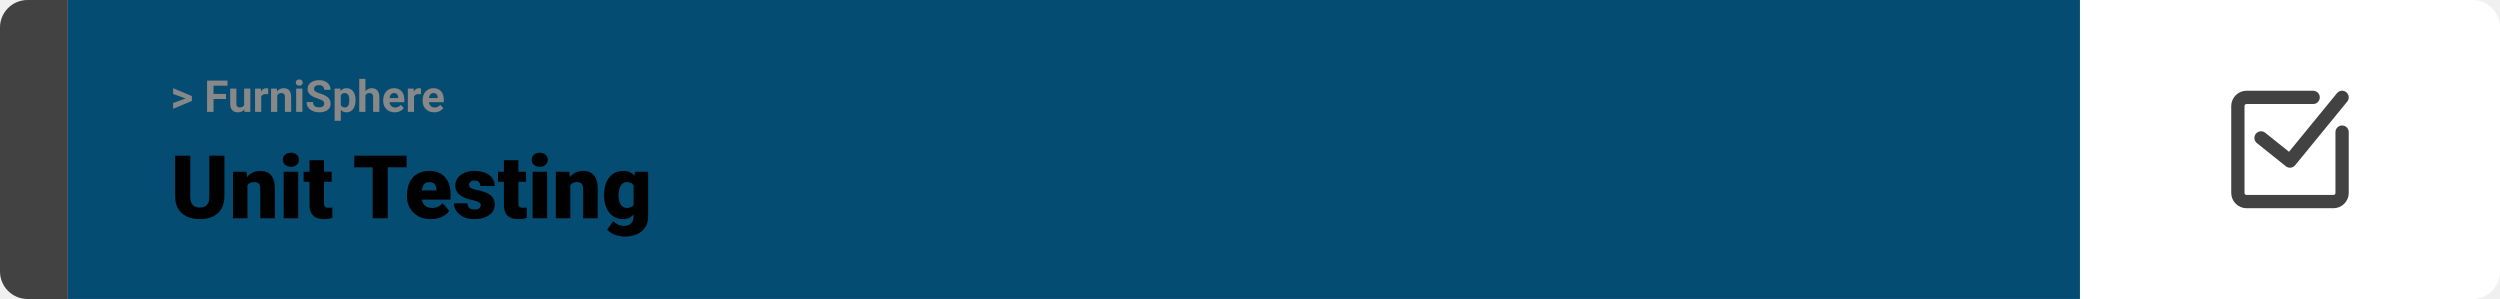
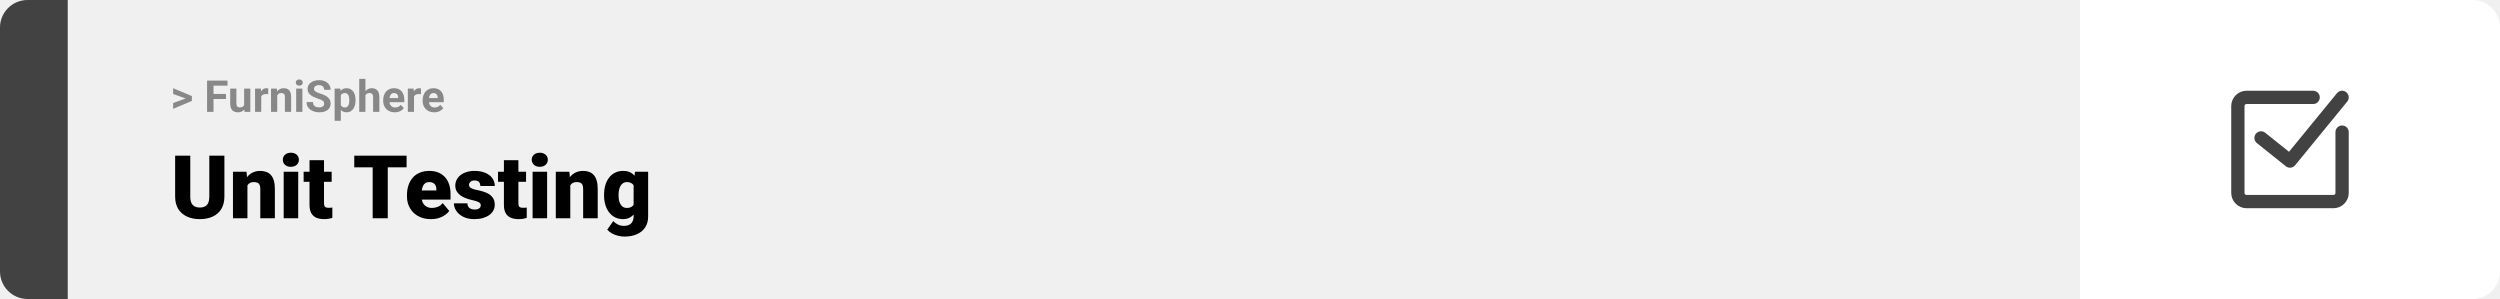
<svg xmlns="http://www.w3.org/2000/svg" width="1363" height="163" viewBox="0 0 1363 163" fill="none">
  <path d="M0 15C0 6.716 6.716 0 15 0H37V163H15C6.716 163 0 156.284 0 148V15Z" fill="#424242" />
-   <rect width="1097" height="163" transform="translate(37)" fill="#054C73" />
+   <rect width="1097" height="163" transform="translate(37)" fill="#F0F0F0" />
  <path d="M101.906 53.922L94.394 51.238V48.086L104.602 52.375V54.637L101.906 53.922ZM94.394 56.172L101.918 53.43L104.602 52.785V55.035L94.394 59.324V56.172ZM116.414 43.938V61H112.898V43.938H116.414ZM123.211 51.227V53.969H115.453V51.227H123.211ZM124.031 43.938V46.691H115.453V43.938H124.031ZM133.102 57.965V48.32H136.477V61H133.301L133.102 57.965ZM133.477 55.363L134.473 55.34C134.473 56.184 134.375 56.969 134.18 57.695C133.984 58.414 133.691 59.039 133.301 59.57C132.91 60.094 132.418 60.504 131.824 60.801C131.23 61.09 130.531 61.234 129.727 61.234C129.109 61.234 128.539 61.148 128.016 60.977C127.5 60.797 127.055 60.52 126.68 60.145C126.312 59.762 126.023 59.273 125.812 58.68C125.609 58.078 125.508 57.355 125.508 56.512V48.32H128.883V56.535C128.883 56.91 128.926 57.227 129.012 57.484C129.105 57.742 129.234 57.953 129.398 58.117C129.562 58.281 129.754 58.398 129.973 58.469C130.199 58.539 130.449 58.574 130.723 58.574C131.418 58.574 131.965 58.434 132.363 58.152C132.77 57.871 133.055 57.488 133.219 57.004C133.391 56.512 133.477 55.965 133.477 55.363ZM142.43 51.086V61H139.055V48.32H142.23L142.43 51.086ZM146.25 48.238L146.191 51.367C146.027 51.344 145.828 51.324 145.594 51.309C145.367 51.285 145.16 51.273 144.973 51.273C144.496 51.273 144.082 51.336 143.73 51.461C143.387 51.578 143.098 51.754 142.863 51.988C142.637 52.223 142.465 52.508 142.348 52.844C142.238 53.18 142.176 53.562 142.16 53.992L141.48 53.781C141.48 52.961 141.562 52.207 141.727 51.52C141.891 50.824 142.129 50.219 142.441 49.703C142.762 49.188 143.152 48.789 143.613 48.508C144.074 48.227 144.602 48.086 145.195 48.086C145.383 48.086 145.574 48.102 145.77 48.133C145.965 48.156 146.125 48.191 146.25 48.238ZM151.148 51.027V61H147.773V48.32H150.938L151.148 51.027ZM150.656 54.215H149.742C149.742 53.277 149.863 52.434 150.105 51.684C150.348 50.926 150.688 50.281 151.125 49.75C151.562 49.211 152.082 48.801 152.684 48.52C153.293 48.23 153.973 48.086 154.723 48.086C155.316 48.086 155.859 48.172 156.352 48.344C156.844 48.516 157.266 48.789 157.617 49.164C157.977 49.539 158.25 50.035 158.438 50.652C158.633 51.27 158.73 52.023 158.73 52.914V61H155.332V52.902C155.332 52.34 155.254 51.902 155.098 51.59C154.941 51.277 154.711 51.059 154.406 50.934C154.109 50.801 153.742 50.734 153.305 50.734C152.852 50.734 152.457 50.824 152.121 51.004C151.793 51.184 151.52 51.434 151.301 51.754C151.09 52.066 150.93 52.434 150.82 52.855C150.711 53.277 150.656 53.73 150.656 54.215ZM164.859 48.32V61H161.473V48.32H164.859ZM161.262 45.016C161.262 44.523 161.434 44.117 161.777 43.797C162.121 43.477 162.582 43.316 163.16 43.316C163.73 43.316 164.188 43.477 164.531 43.797C164.883 44.117 165.059 44.523 165.059 45.016C165.059 45.508 164.883 45.914 164.531 46.234C164.188 46.555 163.73 46.715 163.16 46.715C162.582 46.715 162.121 46.555 161.777 46.234C161.434 45.914 161.262 45.508 161.262 45.016ZM176.742 56.535C176.742 56.23 176.695 55.957 176.602 55.715C176.516 55.465 176.352 55.238 176.109 55.035C175.867 54.824 175.527 54.617 175.09 54.414C174.652 54.211 174.086 54 173.391 53.781C172.617 53.531 171.883 53.25 171.188 52.938C170.5 52.625 169.891 52.262 169.359 51.848C168.836 51.426 168.422 50.938 168.117 50.383C167.82 49.828 167.672 49.184 167.672 48.449C167.672 47.738 167.828 47.094 168.141 46.516C168.453 45.93 168.891 45.43 169.453 45.016C170.016 44.594 170.68 44.27 171.445 44.043C172.219 43.816 173.066 43.703 173.988 43.703C175.246 43.703 176.344 43.93 177.281 44.383C178.219 44.836 178.945 45.457 179.461 46.246C179.984 47.035 180.246 47.938 180.246 48.953H176.754C176.754 48.453 176.648 48.016 176.438 47.641C176.234 47.258 175.922 46.957 175.5 46.738C175.086 46.52 174.562 46.41 173.93 46.41C173.32 46.41 172.812 46.504 172.406 46.691C172 46.871 171.695 47.117 171.492 47.43C171.289 47.734 171.188 48.078 171.188 48.461C171.188 48.75 171.258 49.012 171.398 49.246C171.547 49.48 171.766 49.699 172.055 49.902C172.344 50.105 172.699 50.297 173.121 50.477C173.543 50.656 174.031 50.832 174.586 51.004C175.516 51.285 176.332 51.602 177.035 51.953C177.746 52.305 178.34 52.699 178.816 53.137C179.293 53.574 179.652 54.07 179.895 54.625C180.137 55.18 180.258 55.809 180.258 56.512C180.258 57.254 180.113 57.918 179.824 58.504C179.535 59.09 179.117 59.586 178.57 59.992C178.023 60.398 177.371 60.707 176.613 60.918C175.855 61.129 175.008 61.234 174.07 61.234C173.227 61.234 172.395 61.125 171.574 60.906C170.754 60.68 170.008 60.34 169.336 59.887C168.672 59.434 168.141 58.855 167.742 58.152C167.344 57.449 167.145 56.617 167.145 55.656H170.672C170.672 56.188 170.754 56.637 170.918 57.004C171.082 57.371 171.312 57.668 171.609 57.895C171.914 58.121 172.273 58.285 172.688 58.387C173.109 58.488 173.57 58.539 174.07 58.539C174.68 58.539 175.18 58.453 175.57 58.281C175.969 58.109 176.262 57.871 176.449 57.566C176.645 57.262 176.742 56.918 176.742 56.535ZM185.812 50.758V65.875H182.438V48.32H185.566L185.812 50.758ZM193.84 54.52V54.766C193.84 55.688 193.73 56.543 193.512 57.332C193.301 58.121 192.988 58.809 192.574 59.395C192.16 59.973 191.645 60.426 191.027 60.754C190.418 61.074 189.715 61.234 188.918 61.234C188.145 61.234 187.473 61.078 186.902 60.766C186.332 60.453 185.852 60.016 185.461 59.453C185.078 58.883 184.77 58.223 184.535 57.473C184.301 56.723 184.121 55.918 183.996 55.059V54.414C184.121 53.492 184.301 52.648 184.535 51.883C184.77 51.109 185.078 50.441 185.461 49.879C185.852 49.309 186.328 48.867 186.891 48.555C187.461 48.242 188.129 48.086 188.895 48.086C189.699 48.086 190.406 48.238 191.016 48.543C191.633 48.848 192.148 49.285 192.562 49.855C192.984 50.426 193.301 51.105 193.512 51.895C193.73 52.684 193.84 53.559 193.84 54.52ZM190.453 54.766V54.52C190.453 53.98 190.406 53.484 190.312 53.031C190.227 52.57 190.086 52.168 189.891 51.824C189.703 51.48 189.453 51.215 189.141 51.027C188.836 50.832 188.465 50.734 188.027 50.734C187.566 50.734 187.172 50.809 186.844 50.957C186.523 51.105 186.262 51.32 186.059 51.602C185.855 51.883 185.703 52.219 185.602 52.609C185.5 53 185.438 53.441 185.414 53.934V55.562C185.453 56.141 185.562 56.66 185.742 57.121C185.922 57.574 186.199 57.934 186.574 58.199C186.949 58.465 187.441 58.598 188.051 58.598C188.496 58.598 188.871 58.5 189.176 58.305C189.48 58.102 189.727 57.824 189.914 57.473C190.109 57.121 190.246 56.715 190.324 56.254C190.41 55.793 190.453 55.297 190.453 54.766ZM199.23 43V61H195.855V43H199.23ZM198.75 54.215H197.824C197.832 53.332 197.949 52.52 198.176 51.777C198.402 51.027 198.727 50.379 199.148 49.832C199.57 49.277 200.074 48.848 200.66 48.543C201.254 48.238 201.91 48.086 202.629 48.086C203.254 48.086 203.82 48.176 204.328 48.355C204.844 48.527 205.285 48.809 205.652 49.199C206.027 49.582 206.316 50.086 206.52 50.711C206.723 51.336 206.824 52.094 206.824 52.984V61H203.426V52.961C203.426 52.398 203.344 51.957 203.18 51.637C203.023 51.309 202.793 51.078 202.488 50.945C202.191 50.805 201.824 50.734 201.387 50.734C200.902 50.734 200.488 50.824 200.145 51.004C199.809 51.184 199.539 51.434 199.336 51.754C199.133 52.066 198.984 52.434 198.891 52.855C198.797 53.277 198.75 53.73 198.75 54.215ZM215.227 61.234C214.242 61.234 213.359 61.078 212.578 60.766C211.797 60.445 211.133 60.004 210.586 59.441C210.047 58.879 209.633 58.227 209.344 57.484C209.055 56.734 208.91 55.938 208.91 55.094V54.625C208.91 53.664 209.047 52.785 209.32 51.988C209.594 51.191 209.984 50.5 210.492 49.914C211.008 49.328 211.633 48.879 212.367 48.566C213.102 48.246 213.93 48.086 214.852 48.086C215.75 48.086 216.547 48.234 217.242 48.531C217.938 48.828 218.52 49.25 218.988 49.797C219.465 50.344 219.824 51 220.066 51.766C220.309 52.523 220.43 53.367 220.43 54.297V55.703H210.352V53.453H217.113V53.195C217.113 52.727 217.027 52.309 216.855 51.941C216.691 51.566 216.441 51.27 216.105 51.051C215.77 50.832 215.34 50.723 214.816 50.723C214.371 50.723 213.988 50.82 213.668 51.016C213.348 51.211 213.086 51.484 212.883 51.836C212.688 52.188 212.539 52.602 212.438 53.078C212.344 53.547 212.297 54.062 212.297 54.625V55.094C212.297 55.602 212.367 56.07 212.508 56.5C212.656 56.93 212.863 57.301 213.129 57.613C213.402 57.926 213.73 58.168 214.113 58.34C214.504 58.512 214.945 58.598 215.438 58.598C216.047 58.598 216.613 58.48 217.137 58.246C217.668 58.004 218.125 57.641 218.508 57.156L220.148 58.938C219.883 59.32 219.52 59.688 219.059 60.039C218.605 60.391 218.059 60.68 217.418 60.906C216.777 61.125 216.047 61.234 215.227 61.234ZM225.727 51.086V61H222.352V48.32H225.527L225.727 51.086ZM229.547 48.238L229.488 51.367C229.324 51.344 229.125 51.324 228.891 51.309C228.664 51.285 228.457 51.273 228.27 51.273C227.793 51.273 227.379 51.336 227.027 51.461C226.684 51.578 226.395 51.754 226.16 51.988C225.934 52.223 225.762 52.508 225.645 52.844C225.535 53.18 225.473 53.562 225.457 53.992L224.777 53.781C224.777 52.961 224.859 52.207 225.023 51.52C225.188 50.824 225.426 50.219 225.738 49.703C226.059 49.188 226.449 48.789 226.91 48.508C227.371 48.227 227.898 48.086 228.492 48.086C228.68 48.086 228.871 48.102 229.066 48.133C229.262 48.156 229.422 48.191 229.547 48.238ZM236.742 61.234C235.758 61.234 234.875 61.078 234.094 60.766C233.312 60.445 232.648 60.004 232.102 59.441C231.562 58.879 231.148 58.227 230.859 57.484C230.57 56.734 230.426 55.938 230.426 55.094V54.625C230.426 53.664 230.562 52.785 230.836 51.988C231.109 51.191 231.5 50.5 232.008 49.914C232.523 49.328 233.148 48.879 233.883 48.566C234.617 48.246 235.445 48.086 236.367 48.086C237.266 48.086 238.062 48.234 238.758 48.531C239.453 48.828 240.035 49.25 240.504 49.797C240.98 50.344 241.34 51 241.582 51.766C241.824 52.523 241.945 53.367 241.945 54.297V55.703H231.867V53.453H238.629V53.195C238.629 52.727 238.543 52.309 238.371 51.941C238.207 51.566 237.957 51.27 237.621 51.051C237.285 50.832 236.855 50.723 236.332 50.723C235.887 50.723 235.504 50.82 235.184 51.016C234.863 51.211 234.602 51.484 234.398 51.836C234.203 52.188 234.055 52.602 233.953 53.078C233.859 53.547 233.812 54.062 233.812 54.625V55.094C233.812 55.602 233.883 56.07 234.023 56.5C234.172 56.93 234.379 57.301 234.645 57.613C234.918 57.926 235.246 58.168 235.629 58.34C236.02 58.512 236.461 58.598 236.953 58.598C237.562 58.598 238.129 58.48 238.652 58.246C239.184 58.004 239.641 57.641 240.023 57.156L241.664 58.938C241.398 59.32 241.035 59.688 240.574 60.039C240.121 60.391 239.574 60.68 238.934 60.906C238.293 61.125 237.562 61.234 236.742 61.234Z" fill="#888888" />
  <path d="M114.117 84.875H122.344V107.164C122.344 109.82 121.789 112.07 120.68 113.914C119.57 115.742 118.016 117.125 116.016 118.062C114.016 119 111.664 119.469 108.961 119.469C106.289 119.469 103.938 119 101.906 118.062C99.891 117.125 98.312 115.742 97.172 113.914C96.047 112.07 95.484 109.82 95.484 107.164V84.875H103.734V107.164C103.734 108.57 103.938 109.719 104.344 110.609C104.75 111.484 105.344 112.125 106.125 112.531C106.906 112.938 107.852 113.141 108.961 113.141C110.086 113.141 111.031 112.938 111.797 112.531C112.562 112.125 113.141 111.484 113.531 110.609C113.922 109.719 114.117 108.57 114.117 107.164V84.875ZM134.906 99.055V119H127.008V93.641H134.414L134.906 99.055ZM133.969 105.453L132.117 105.5C132.117 103.562 132.352 101.836 132.82 100.32C133.289 98.789 133.953 97.492 134.812 96.43C135.672 95.367 136.695 94.562 137.883 94.016C139.086 93.453 140.422 93.172 141.891 93.172C143.062 93.172 144.133 93.344 145.102 93.688C146.086 94.031 146.93 94.586 147.633 95.352C148.352 96.117 148.898 97.133 149.273 98.398C149.664 99.648 149.859 101.195 149.859 103.039V119H141.914V103.016C141.914 102 141.773 101.227 141.492 100.695C141.211 100.148 140.805 99.773 140.273 99.57C139.742 99.367 139.094 99.266 138.328 99.266C137.516 99.266 136.828 99.422 136.266 99.734C135.703 100.047 135.25 100.484 134.906 101.047C134.578 101.594 134.336 102.242 134.18 102.992C134.039 103.742 133.969 104.562 133.969 105.453ZM162.586 93.641V119H154.664V93.641H162.586ZM154.195 87.102C154.195 85.977 154.602 85.055 155.414 84.336C156.227 83.617 157.281 83.258 158.578 83.258C159.875 83.258 160.93 83.617 161.742 84.336C162.555 85.055 162.961 85.977 162.961 87.102C162.961 88.227 162.555 89.148 161.742 89.867C160.93 90.586 159.875 90.945 158.578 90.945C157.281 90.945 156.227 90.586 155.414 89.867C154.602 89.148 154.195 88.227 154.195 87.102ZM180.82 93.641V99.125H165.539V93.641H180.82ZM168.75 87.336H176.648V110.727C176.648 111.398 176.727 111.922 176.883 112.297C177.039 112.656 177.305 112.914 177.68 113.07C178.07 113.211 178.586 113.281 179.227 113.281C179.68 113.281 180.055 113.273 180.352 113.258C180.648 113.227 180.93 113.188 181.195 113.141V118.789C180.523 119.008 179.82 119.172 179.086 119.281C178.352 119.406 177.57 119.469 176.742 119.469C175.055 119.469 173.609 119.203 172.406 118.672C171.219 118.141 170.312 117.305 169.688 116.164C169.062 115.023 168.75 113.539 168.75 111.711V87.336ZM211.406 84.875V119H203.18V84.875H211.406ZM221.672 84.875V91.227H193.148V84.875H221.672ZM234.961 119.469C232.898 119.469 231.055 119.148 229.43 118.508C227.805 117.852 226.43 116.953 225.305 115.812C224.195 114.672 223.344 113.359 222.75 111.875C222.172 110.391 221.883 108.82 221.883 107.164V106.273C221.883 104.414 222.141 102.695 222.656 101.117C223.172 99.523 223.938 98.133 224.953 96.945C225.969 95.758 227.242 94.836 228.773 94.18C230.305 93.508 232.086 93.172 234.117 93.172C235.914 93.172 237.523 93.461 238.945 94.039C240.367 94.617 241.57 95.445 242.555 96.523C243.555 97.602 244.312 98.906 244.828 100.438C245.359 101.969 245.625 103.688 245.625 105.594V108.805H224.906V103.859H237.914V103.25C237.93 102.406 237.781 101.688 237.469 101.094C237.172 100.5 236.734 100.047 236.156 99.734C235.578 99.422 234.875 99.266 234.047 99.266C233.188 99.266 232.477 99.453 231.914 99.828C231.367 100.203 230.938 100.719 230.625 101.375C230.328 102.016 230.117 102.758 229.992 103.602C229.867 104.445 229.805 105.336 229.805 106.273V107.164C229.805 108.102 229.93 108.953 230.18 109.719C230.445 110.484 230.82 111.141 231.305 111.688C231.805 112.219 232.398 112.633 233.086 112.93C233.789 113.227 234.586 113.375 235.477 113.375C236.555 113.375 237.617 113.172 238.664 112.766C239.711 112.359 240.609 111.688 241.359 110.75L244.945 115.016C244.43 115.75 243.695 116.461 242.742 117.148C241.805 117.836 240.68 118.398 239.367 118.836C238.055 119.258 236.586 119.469 234.961 119.469ZM262.125 111.875C262.125 111.438 261.977 111.062 261.68 110.75C261.398 110.422 260.898 110.125 260.18 109.859C259.461 109.578 258.453 109.297 257.156 109.016C255.922 108.75 254.758 108.398 253.664 107.961C252.586 107.523 251.641 106.992 250.828 106.367C250.016 105.742 249.375 105 248.906 104.141C248.453 103.281 248.227 102.297 248.227 101.188C248.227 100.109 248.453 99.094 248.906 98.141C249.375 97.172 250.055 96.32 250.945 95.586C251.852 94.836 252.953 94.25 254.25 93.828C255.547 93.391 257.023 93.172 258.68 93.172C260.961 93.172 262.93 93.523 264.586 94.227C266.242 94.914 267.516 95.883 268.406 97.133C269.312 98.367 269.766 99.797 269.766 101.422H261.867C261.867 100.781 261.758 100.234 261.539 99.781C261.336 99.328 261 98.984 260.531 98.75C260.062 98.5 259.438 98.375 258.656 98.375C258.109 98.375 257.609 98.477 257.156 98.68C256.719 98.883 256.367 99.164 256.102 99.523C255.836 99.883 255.703 100.305 255.703 100.789C255.703 101.133 255.781 101.445 255.938 101.727C256.109 101.992 256.367 102.242 256.711 102.477C257.055 102.695 257.492 102.898 258.023 103.086C258.555 103.258 259.195 103.414 259.945 103.555C261.648 103.867 263.242 104.312 264.727 104.891C266.211 105.469 267.414 106.289 268.336 107.352C269.273 108.414 269.742 109.844 269.742 111.641C269.742 112.766 269.484 113.805 268.969 114.758C268.453 115.695 267.711 116.523 266.742 117.242C265.773 117.945 264.609 118.492 263.25 118.883C261.891 119.273 260.359 119.469 258.656 119.469C256.234 119.469 254.188 119.039 252.516 118.18C250.844 117.305 249.578 116.211 248.719 114.898C247.875 113.57 247.453 112.227 247.453 110.867H254.812C254.844 111.648 255.031 112.289 255.375 112.789C255.734 113.289 256.211 113.656 256.805 113.891C257.398 114.125 258.086 114.242 258.867 114.242C259.586 114.242 260.18 114.141 260.648 113.938C261.133 113.734 261.5 113.461 261.75 113.117C262 112.758 262.125 112.344 262.125 111.875ZM286.805 93.641V99.125H271.523V93.641H286.805ZM274.734 87.336H282.633V110.727C282.633 111.398 282.711 111.922 282.867 112.297C283.023 112.656 283.289 112.914 283.664 113.07C284.055 113.211 284.57 113.281 285.211 113.281C285.664 113.281 286.039 113.273 286.336 113.258C286.633 113.227 286.914 113.188 287.18 113.141V118.789C286.508 119.008 285.805 119.172 285.07 119.281C284.336 119.406 283.555 119.469 282.727 119.469C281.039 119.469 279.594 119.203 278.391 118.672C277.203 118.141 276.297 117.305 275.672 116.164C275.047 115.023 274.734 113.539 274.734 111.711V87.336ZM298.289 93.641V119H290.367V93.641H298.289ZM289.898 87.102C289.898 85.977 290.305 85.055 291.117 84.336C291.93 83.617 292.984 83.258 294.281 83.258C295.578 83.258 296.633 83.617 297.445 84.336C298.258 85.055 298.664 85.977 298.664 87.102C298.664 88.227 298.258 89.148 297.445 89.867C296.633 90.586 295.578 90.945 294.281 90.945C292.984 90.945 291.93 90.586 291.117 89.867C290.305 89.148 289.898 88.227 289.898 87.102ZM310.922 99.055V119H303.023V93.641H310.43L310.922 99.055ZM309.984 105.453L308.133 105.5C308.133 103.562 308.367 101.836 308.836 100.32C309.305 98.789 309.969 97.492 310.828 96.43C311.688 95.367 312.711 94.562 313.898 94.016C315.102 93.453 316.438 93.172 317.906 93.172C319.078 93.172 320.148 93.344 321.117 93.688C322.102 94.031 322.945 94.586 323.648 95.352C324.367 96.117 324.914 97.133 325.289 98.398C325.68 99.648 325.875 101.195 325.875 103.039V119H317.93V103.016C317.93 102 317.789 101.227 317.508 100.695C317.227 100.148 316.82 99.773 316.289 99.57C315.758 99.367 315.109 99.266 314.344 99.266C313.531 99.266 312.844 99.422 312.281 99.734C311.719 100.047 311.266 100.484 310.922 101.047C310.594 101.594 310.352 102.242 310.195 102.992C310.055 103.742 309.984 104.562 309.984 105.453ZM346.195 93.641H353.367V118.016C353.367 120.359 352.828 122.344 351.75 123.969C350.672 125.609 349.164 126.852 347.227 127.695C345.305 128.555 343.055 128.984 340.477 128.984C339.336 128.984 338.172 128.836 336.984 128.539C335.797 128.258 334.688 127.836 333.656 127.273C332.625 126.711 331.758 126.016 331.055 125.188L334.359 120.547C335 121.266 335.805 121.875 336.773 122.375C337.742 122.891 338.883 123.148 340.195 123.148C341.336 123.148 342.289 122.945 343.055 122.539C343.836 122.133 344.43 121.539 344.836 120.758C345.242 119.992 345.445 119.062 345.445 117.969V99.641L346.195 93.641ZM329.344 106.625V106.133C329.344 104.211 329.578 102.461 330.047 100.883C330.531 99.289 331.219 97.922 332.109 96.781C333.016 95.625 334.109 94.734 335.391 94.109C336.672 93.484 338.117 93.172 339.727 93.172C341.461 93.172 342.883 93.508 343.992 94.18C345.117 94.836 346.016 95.758 346.688 96.945C347.375 98.133 347.906 99.523 348.281 101.117C348.672 102.695 349 104.398 349.266 106.227V106.812C349 108.531 348.633 110.156 348.164 111.688C347.711 113.203 347.117 114.547 346.383 115.719C345.648 116.891 344.727 117.812 343.617 118.484C342.523 119.141 341.211 119.469 339.68 119.469C338.086 119.469 336.648 119.148 335.367 118.508C334.102 117.867 333.016 116.969 332.109 115.812C331.219 114.656 330.531 113.297 330.047 111.734C329.578 110.172 329.344 108.469 329.344 106.625ZM337.242 106.133V106.625C337.242 107.578 337.328 108.461 337.5 109.273C337.688 110.086 337.969 110.805 338.344 111.43C338.719 112.039 339.18 112.516 339.727 112.859C340.289 113.203 340.945 113.375 341.695 113.375C342.836 113.375 343.758 113.133 344.461 112.648C345.164 112.164 345.672 111.477 345.984 110.586C346.297 109.695 346.43 108.648 346.383 107.445V105.594C346.414 104.562 346.344 103.656 346.172 102.875C346 102.078 345.727 101.414 345.352 100.883C344.992 100.352 344.508 99.953 343.898 99.688C343.305 99.406 342.586 99.266 341.742 99.266C341.008 99.266 340.359 99.438 339.797 99.781C339.234 100.125 338.766 100.609 338.391 101.234C338.016 101.844 337.727 102.57 337.523 103.414C337.336 104.242 337.242 105.148 337.242 106.133Z" fill="black" />
  <path d="M1134 0H1348C1356.28 0 1363 6.716 1363 15V148C1363 156.284 1356.28 163 1348 163H1134V0Z" fill="white" />
  <path d="M1210.62 43.625H1286.38V119.375H1210.62V43.625Z" fill="white" fill-opacity="0.01" />
  <path d="M1276.91 72.031V105.172C1276.91 107.787 1274.79 109.906 1272.17 109.906H1224.83C1222.21 109.906 1220.09 107.787 1220.09 105.172V57.828C1220.09 55.213 1222.21 53.094 1224.83 53.094H1261.12" stroke="#424242" stroke-width="7.24" stroke-linecap="round" stroke-linejoin="round" />
  <path d="M1232.72 75.188L1248.5 87.812L1276.91 53.094" stroke="#424242" stroke-width="7.24" stroke-linecap="round" stroke-linejoin="round" />
</svg>
